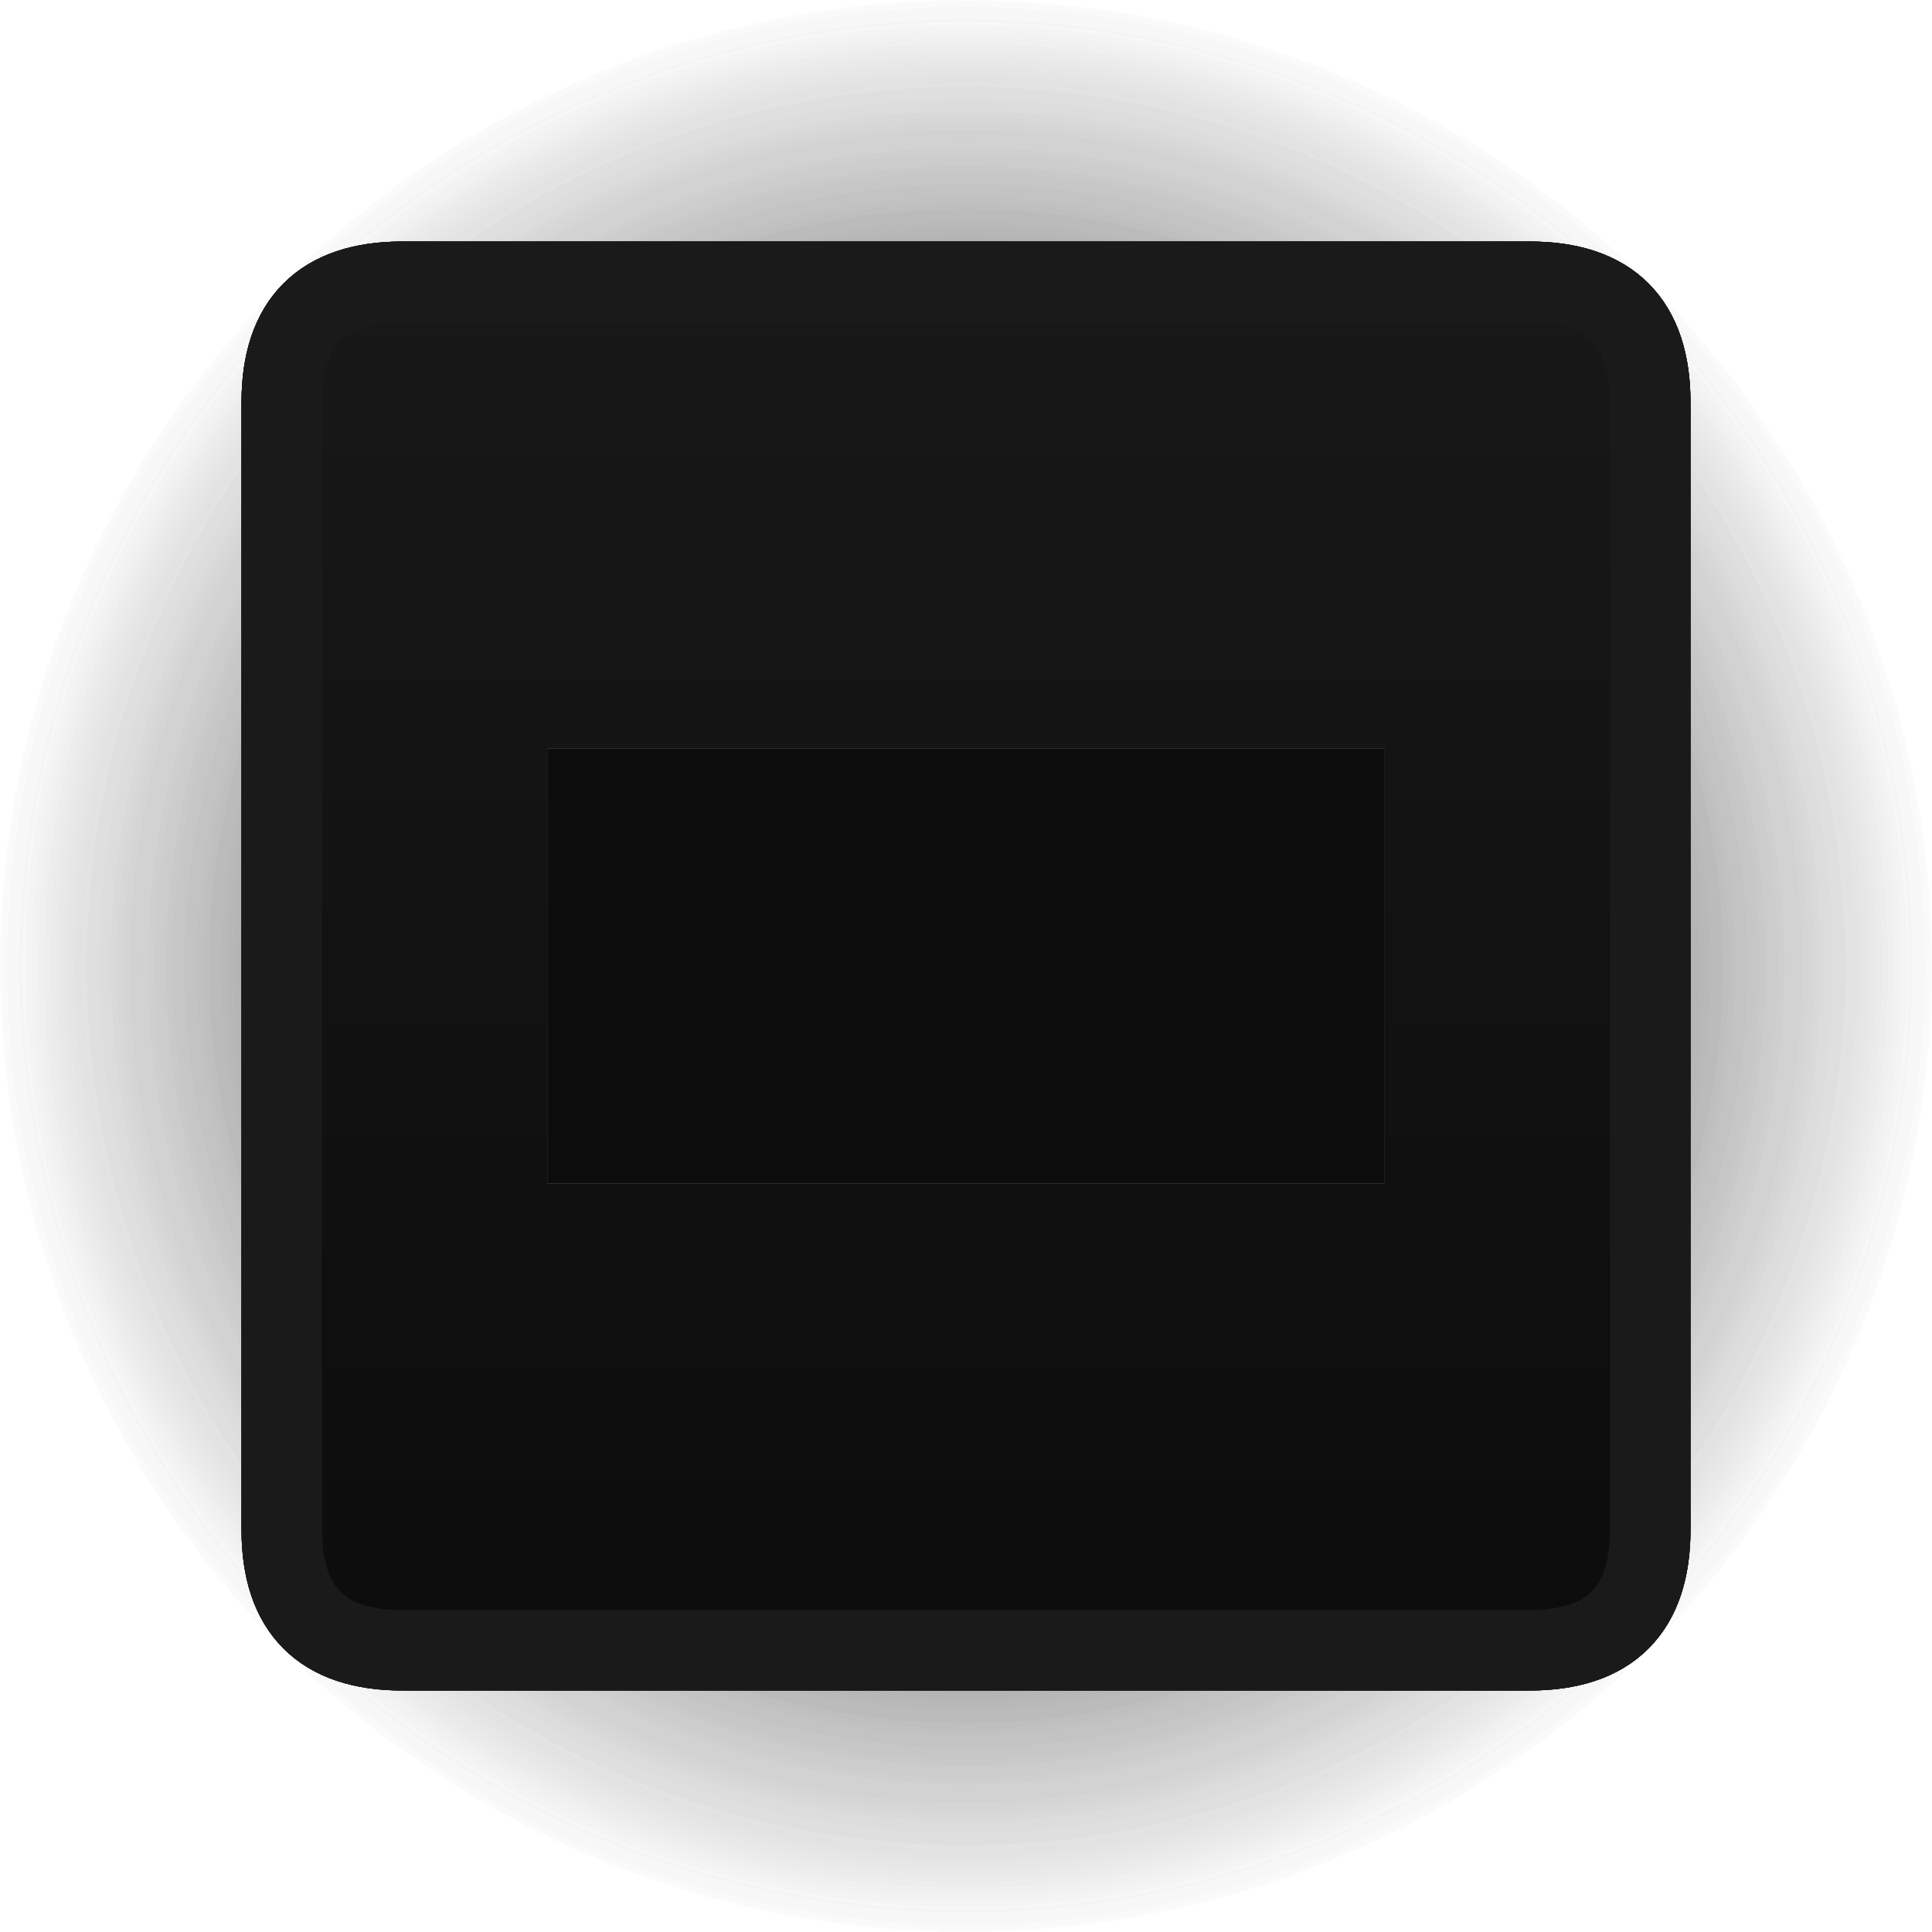
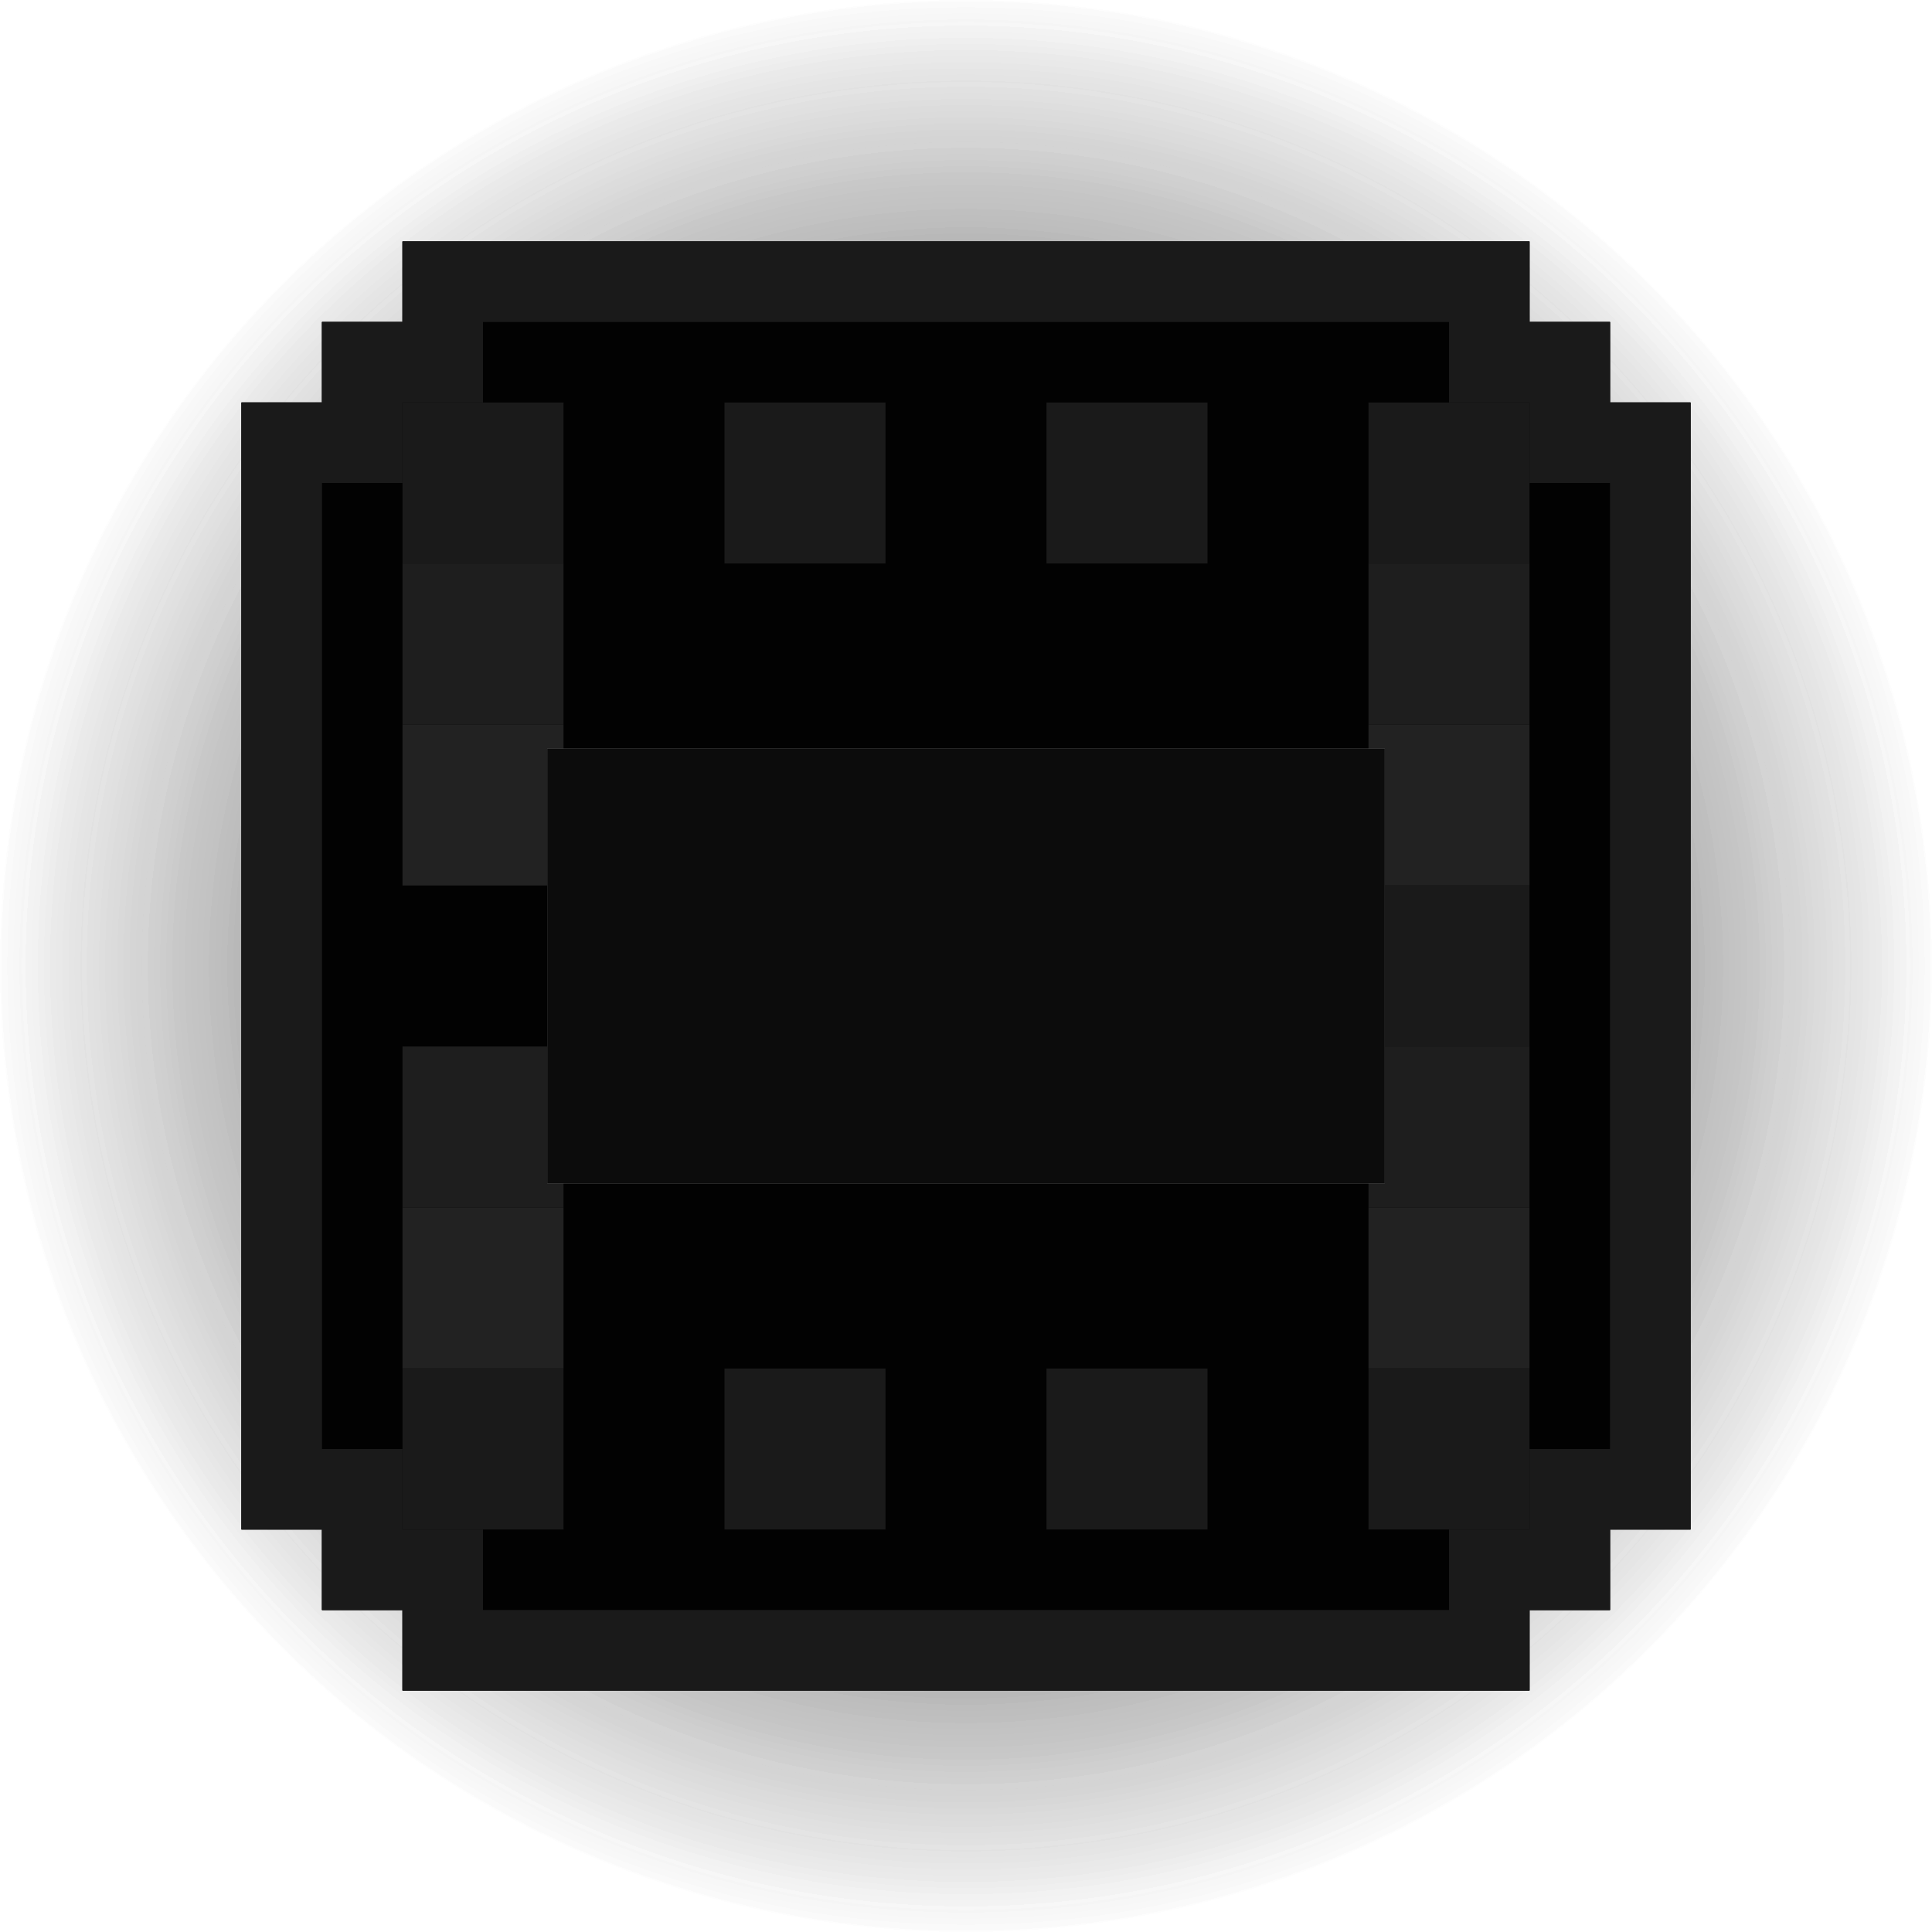
<svg xmlns="http://www.w3.org/2000/svg" width="24" height="24" viewBox="0 0 24 24">
  <defs>
    <linearGradient id="well" x1="0" y1="0" x2="0" y2="1">
      <stop offset="0" stop-color="#121212" stop-opacity="1" />
      <stop offset="1" stop-color="#0a0a0a" stop-opacity="1" />
    </linearGradient>
    <linearGradient id="wellHot" x1="0" y1="0" x2="0" y2="1">
      <stop offset="0" stop-color="#181818" stop-opacity="1" />
      <stop offset="1" stop-color="#0c0c0c" stop-opacity="1" />
    </linearGradient>
    <radialGradient id="halo" cx="0.5" cy="0.5" r="0.5">
      <stop offset="0" stop-color="#1a1a1a" stop-opacity="0.75" />
      <stop offset="0.6" stop-color="#1a1a1a" stop-opacity="0.25" />
      <stop offset="1" stop-color="#1a1a1a" stop-opacity="0" />
    </radialGradient>
  </defs>
  <g id="active-center">
    <rect x="0" y="0" width="24" height="24" fill="#000" opacity="0" />
    <path d="M7.5,10.0 L16.5,10.0 L16.5,14.0 L7.5,14.0 Z" fill="none" stroke-linecap="square" stroke-linejoin="miter" stroke="#1a1a1a" stroke-width="4" opacity="0.20" />
    <path d="M7.5,10.0 L16.5,10.0 L16.5,14.0 L7.5,14.0 Z" fill="none" stroke-linecap="square" stroke-linejoin="miter" stroke="#1a1a1a" stroke-width="2.6" opacity="0.35" />
    <path d="M7.5,10.0 L16.5,10.0 L16.5,14.0 L7.5,14.0 Z" fill="#1a1a1a" stroke-linecap="square" stroke-linejoin="miter" stroke="#1a1a1a" stroke-width="1.4" />
  </g>
  <g id="hover-center">
    <rect x="0" y="0" width="24" height="24" fill="#000" opacity="0" />
-     <circle cx="12.0" cy="12.0" r="12.0" fill="url(#halo)" opacity="0.55" />
-     <path d="M5,3.5 L19,3.5 Q20.5,3.5 20.5,5 L20.5,19 Q20.5,20.5 19,20.5 L5,20.5 Q3.5,20.5 3.5,19 L3.5,5 Q3.5,3.5 5,3.5 Z" fill="url(#wellHot)" stroke="#1a1a1a" stroke-width="1" />
+     <circle cx="12.0" cy="12.0" r="12.0" fill="url(#halo)" opacity="0.45" />
+     <path d="M5.5,3.5 L18.5,3.5 L18.5,4.5 L19.5,4.5 L19.5,5.5 L20.5,5.5 L20.5,18.5 L19.5,18.5 L19.5,19.5 L18.5,19.5 L18.5,20.5 L5.5,20.5 L5.5,19.5 L4.5,19.5 L4.5,18.5 L3.5,18.5 L3.5,5.5 L4.5,5.5 L4.5,4.5 L5.5,4.5 Z" fill="url(#wellHot)" stroke="#1a1a1a" stroke-width="1" />
+     <rect x="5" y="5" width="2" height="2" fill="#1a1a1a" />
+     <rect x="9" y="5" width="2" height="2" fill="#1a1a1a" />
+     <rect x="13" y="5" width="2" height="2" fill="#1a1a1a" />
+     <rect x="17" y="5" width="2" height="2" fill="#1a1a1a" />
+     <rect x="5" y="9" width="2" height="2" fill="#222222" />
+     <rect x="17" y="9" width="2" height="2" fill="#222222" />
+     <rect x="17" y="11" width="2" height="2" fill="#1a1a1a" />
+     <rect x="5" y="13" width="2" height="2" fill="#1e1e1e" />
+     <rect x="17" y="13" width="2" height="2" fill="#1e1e1e" />
+     <rect x="5" y="17" width="2" height="2" fill="#1a1a1a" />
+     <rect x="9" y="17" width="2" height="2" fill="#1a1a1a" />
+     <rect x="13" y="17" width="2" height="2" fill="#1a1a1a" />
+     <rect x="17" y="17" width="2" height="2" fill="#1a1a1a" />
    <path d="M7.5,10.0 L16.5,10.0 L16.5,14.0 L7.5,14.0 Z" fill="none" stroke-linecap="square" stroke-linejoin="miter" stroke="#1a1a1a" stroke-width="4" opacity="0.20" />
    <path d="M7.5,10.0 L16.5,10.0 L16.5,14.0 L7.5,14.0 Z" fill="none" stroke-linecap="square" stroke-linejoin="miter" stroke="#1a1a1a" stroke-width="2.6" opacity="0.35" />
    <path d="M7.5,10.0 L16.5,10.0 L16.5,14.0 L7.5,14.0 Z" fill="#d6d6d6" stroke-linecap="square" stroke-linejoin="miter" stroke="#d6d6d6" stroke-width="1.4" />
  </g>
  <g id="pressed-center">
    <rect x="0" y="0" width="24" height="24" fill="#000" opacity="0" />
    <circle cx="12.0" cy="12.0" r="12.0" fill="url(#halo)" opacity="0.85" />
-     <path d="M5,3.5 L19,3.5 Q20.5,3.5 20.5,5 L20.5,19 Q20.5,20.5 19,20.5 L5,20.5 Q3.5,20.5 3.5,19 L3.5,5 Q3.5,3.5 5,3.5 Z" fill="url(#wellHot)" stroke="#1a1a1a" stroke-width="1" />
+     <path d="M5.5,3.5 L18.5,3.5 L18.5,4.5 L19.5,4.5 L19.5,5.5 L20.5,5.5 L20.5,18.5 L19.5,18.5 L19.5,19.5 L18.5,19.5 L18.5,20.5 L5.5,20.5 L5.5,19.5 L4.5,19.5 L4.5,18.5 L3.5,18.5 L3.5,5.5 L4.5,5.5 L4.5,4.5 L5.5,4.5 Z" fill="#020202" stroke="#1a1a1a" stroke-width="1" />
+     <rect x="5" y="5" width="2" height="2" fill="#202020" />
+     <rect x="7" y="5" width="2" height="2" fill="#202020" />
+     <rect x="9" y="5" width="2" height="2" fill="#202020" />
+     <rect x="13" y="5" width="2" height="2" fill="#202020" />
+     <rect x="15" y="5" width="2" height="2" fill="#202020" />
+     <rect x="17" y="5" width="2" height="2" fill="#202020" />
+     <rect x="5" y="7" width="2" height="2" fill="#242424" />
+     <rect x="7" y="7" width="2" height="2" fill="#242424" />
+     <rect x="15" y="7" width="2" height="2" fill="#242424" />
+     <rect x="17" y="7" width="2" height="2" fill="#242424" />
+     <rect x="5" y="9" width="2" height="2" fill="#282828" />
+     <rect x="17" y="9" width="2" height="2" fill="#282828" />
+     <rect x="5" y="11" width="2" height="2" fill="#202020" />
+     <rect x="17" y="11" width="2" height="2" fill="#202020" />
+     <rect x="5" y="13" width="2" height="2" fill="#242424" />
+     <rect x="17" y="13" width="2" height="2" fill="#242424" />
+     <rect x="5" y="15" width="2" height="2" fill="#282828" />
+     <rect x="7" y="15" width="2" height="2" fill="#282828" />
+     <rect x="15" y="15" width="2" height="2" fill="#282828" />
+     <rect x="17" y="15" width="2" height="2" fill="#282828" />
+     <rect x="5" y="17" width="2" height="2" fill="#202020" />
+     <rect x="9" y="17" width="2" height="2" fill="#202020" />
+     <rect x="11" y="17" width="2" height="2" fill="#202020" />
+     <rect x="13" y="17" width="2" height="2" fill="#202020" />
+     <rect x="17" y="17" width="2" height="2" fill="#202020" />
    <path d="M7.5,10.0 L16.5,10.0 L16.5,14.0 L7.5,14.0 Z" fill="none" stroke-linecap="square" stroke-linejoin="miter" stroke="#1a1a1a" stroke-width="4" opacity="0.20" />
    <path d="M7.5,10.0 L16.5,10.0 L16.5,14.0 L7.5,14.0 Z" fill="none" stroke-linecap="square" stroke-linejoin="miter" stroke="#1a1a1a" stroke-width="2.6" opacity="0.35" />
    <path d="M7.5,10.0 L16.5,10.0 L16.5,14.0 L7.5,14.0 Z" fill="#d6d6d6" stroke-linecap="square" stroke-linejoin="miter" stroke="#d6d6d6" stroke-width="1.4" />
  </g>
  <g id="inactive-center">
    <rect x="0" y="0" width="24" height="24" fill="#000" opacity="0" />
    <path d="M7.5,10.0 L16.5,10.0 L16.5,14.0 L7.5,14.0 Z" fill="#383838" stroke-linecap="square" stroke-linejoin="miter" stroke="#383838" stroke-width="1.4" />
  </g>
  <g id="hover-inactive-center">
    <rect x="0" y="0" width="24" height="24" fill="#000" opacity="0" />
    <circle cx="12.0" cy="12.0" r="12.0" fill="url(#halo)" opacity="0.3" />
-     <path d="M5,3.5 L19,3.5 Q20.5,3.5 20.5,5 L20.5,19 Q20.5,20.5 19,20.5 L5,20.5 Q3.5,20.5 3.5,19 L3.5,5 Q3.5,3.5 5,3.5 Z" fill="url(#well)" stroke="#1a1a1a" stroke-width="1" />
+     <path d="M5.5,3.5 L18.5,3.5 L18.5,4.5 L19.5,4.5 L19.5,5.5 L20.5,5.5 L20.5,18.5 L19.5,18.5 L19.5,19.5 L18.5,19.5 L18.5,20.5 L5.5,20.5 L5.5,19.5 L4.5,19.5 L4.5,18.5 L3.5,18.5 L3.5,5.5 L4.5,5.5 L4.5,4.5 L5.5,4.5 Z" fill="url(#well)" stroke="#1a1a1a" stroke-width="1" />
+     <rect x="5" y="5" width="2" height="2" fill="#141414" />
+     <rect x="9" y="5" width="2" height="2" fill="#141414" />
+     <rect x="13" y="5" width="2" height="2" fill="#141414" />
+     <rect x="17" y="5" width="2" height="2" fill="#141414" />
+     <rect x="5" y="9" width="2" height="2" fill="#1c1c1c" />
+     <rect x="17" y="9" width="2" height="2" fill="#1c1c1c" />
+     <rect x="5" y="13" width="2" height="2" fill="#181818" />
+     <rect x="17" y="13" width="2" height="2" fill="#181818" />
+     <rect x="5" y="17" width="2" height="2" fill="#141414" />
+     <rect x="9" y="17" width="2" height="2" fill="#141414" />
+     <rect x="13" y="17" width="2" height="2" fill="#141414" />
+     <rect x="17" y="17" width="2" height="2" fill="#141414" />
    <path d="M7.5,10.0 L16.5,10.0 L16.5,14.0 L7.5,14.0 Z" fill="none" stroke-linecap="square" stroke-linejoin="miter" stroke="#1a1a1a" stroke-width="4" opacity="0.20" />
    <path d="M7.5,10.0 L16.5,10.0 L16.5,14.0 L7.5,14.0 Z" fill="none" stroke-linecap="square" stroke-linejoin="miter" stroke="#1a1a1a" stroke-width="2.6" opacity="0.35" />
    <path d="M7.5,10.0 L16.5,10.0 L16.5,14.0 L7.5,14.0 Z" fill="#969696" stroke-linecap="square" stroke-linejoin="miter" stroke="#969696" stroke-width="1.4" />
  </g>
  <g id="pressed-inactive-center">
    <rect x="0" y="0" width="24" height="24" fill="#000" opacity="0" />
    <circle cx="12.0" cy="12.0" r="12.0" fill="url(#halo)" opacity="0.6" />
-     <path d="M5,3.5 L19,3.5 Q20.5,3.5 20.5,5 L20.5,19 Q20.5,20.5 19,20.5 L5,20.5 Q3.5,20.5 3.5,19 L3.5,5 Q3.5,3.5 5,3.5 Z" fill="url(#wellHot)" stroke="#1a1a1a" stroke-width="1" />
+     <path d="M5.5,3.5 L18.5,3.5 L18.5,4.5 L19.5,4.5 L19.5,5.5 L20.5,5.5 L20.5,18.5 L19.5,18.5 L19.5,19.5 L18.5,19.5 L18.5,20.5 L5.5,20.5 L5.5,19.5 L4.5,19.5 L4.5,18.5 L3.5,18.5 L3.5,5.5 L4.5,5.5 L4.5,4.5 L5.5,4.5 Z" fill="#020202" stroke="#1a1a1a" stroke-width="1" />
+     <rect x="5" y="5" width="2" height="2" fill="#1a1a1a" />
+     <rect x="9" y="5" width="2" height="2" fill="#1a1a1a" />
+     <rect x="13" y="5" width="2" height="2" fill="#1a1a1a" />
+     <rect x="17" y="5" width="2" height="2" fill="#1a1a1a" />
+     <rect x="5" y="7" width="2" height="2" fill="#1e1e1e" />
+     <rect x="17" y="7" width="2" height="2" fill="#1e1e1e" />
+     <rect x="5" y="9" width="2" height="2" fill="#222222" />
+     <rect x="17" y="9" width="2" height="2" fill="#222222" />
+     <rect x="17" y="11" width="2" height="2" fill="#1a1a1a" />
+     <rect x="5" y="13" width="2" height="2" fill="#1e1e1e" />
+     <rect x="17" y="13" width="2" height="2" fill="#1e1e1e" />
+     <rect x="5" y="15" width="2" height="2" fill="#222222" />
+     <rect x="17" y="15" width="2" height="2" fill="#222222" />
+     <rect x="5" y="17" width="2" height="2" fill="#1a1a1a" />
+     <rect x="9" y="17" width="2" height="2" fill="#1a1a1a" />
+     <rect x="13" y="17" width="2" height="2" fill="#1a1a1a" />
+     <rect x="17" y="17" width="2" height="2" fill="#1a1a1a" />
    <path d="M7.5,10.0 L16.5,10.0 L16.5,14.0 L7.5,14.0 Z" fill="#d6d6d6" stroke-linecap="square" stroke-linejoin="miter" stroke="#d6d6d6" stroke-width="1.4" />
  </g>
  <g id="deactivated-center">
    <rect x="0" y="0" width="24" height="24" fill="#000" opacity="0" />
    <path d="M7.5,10.0 L16.5,10.0 L16.5,14.0 L7.5,14.0 Z" fill="#111111" stroke-linecap="square" stroke-linejoin="miter" stroke="#111111" stroke-width="1.4" />
  </g>
  <g id="deactivated-inactive-center">
    <rect x="0" y="0" width="24" height="24" fill="#000" opacity="0" />
    <path d="M7.5,10.0 L16.5,10.0 L16.5,14.0 L7.5,14.0 Z" fill="#0c0c0c" stroke-linecap="square" stroke-linejoin="miter" stroke="#0c0c0c" stroke-width="1.4" />
  </g>
</svg>
